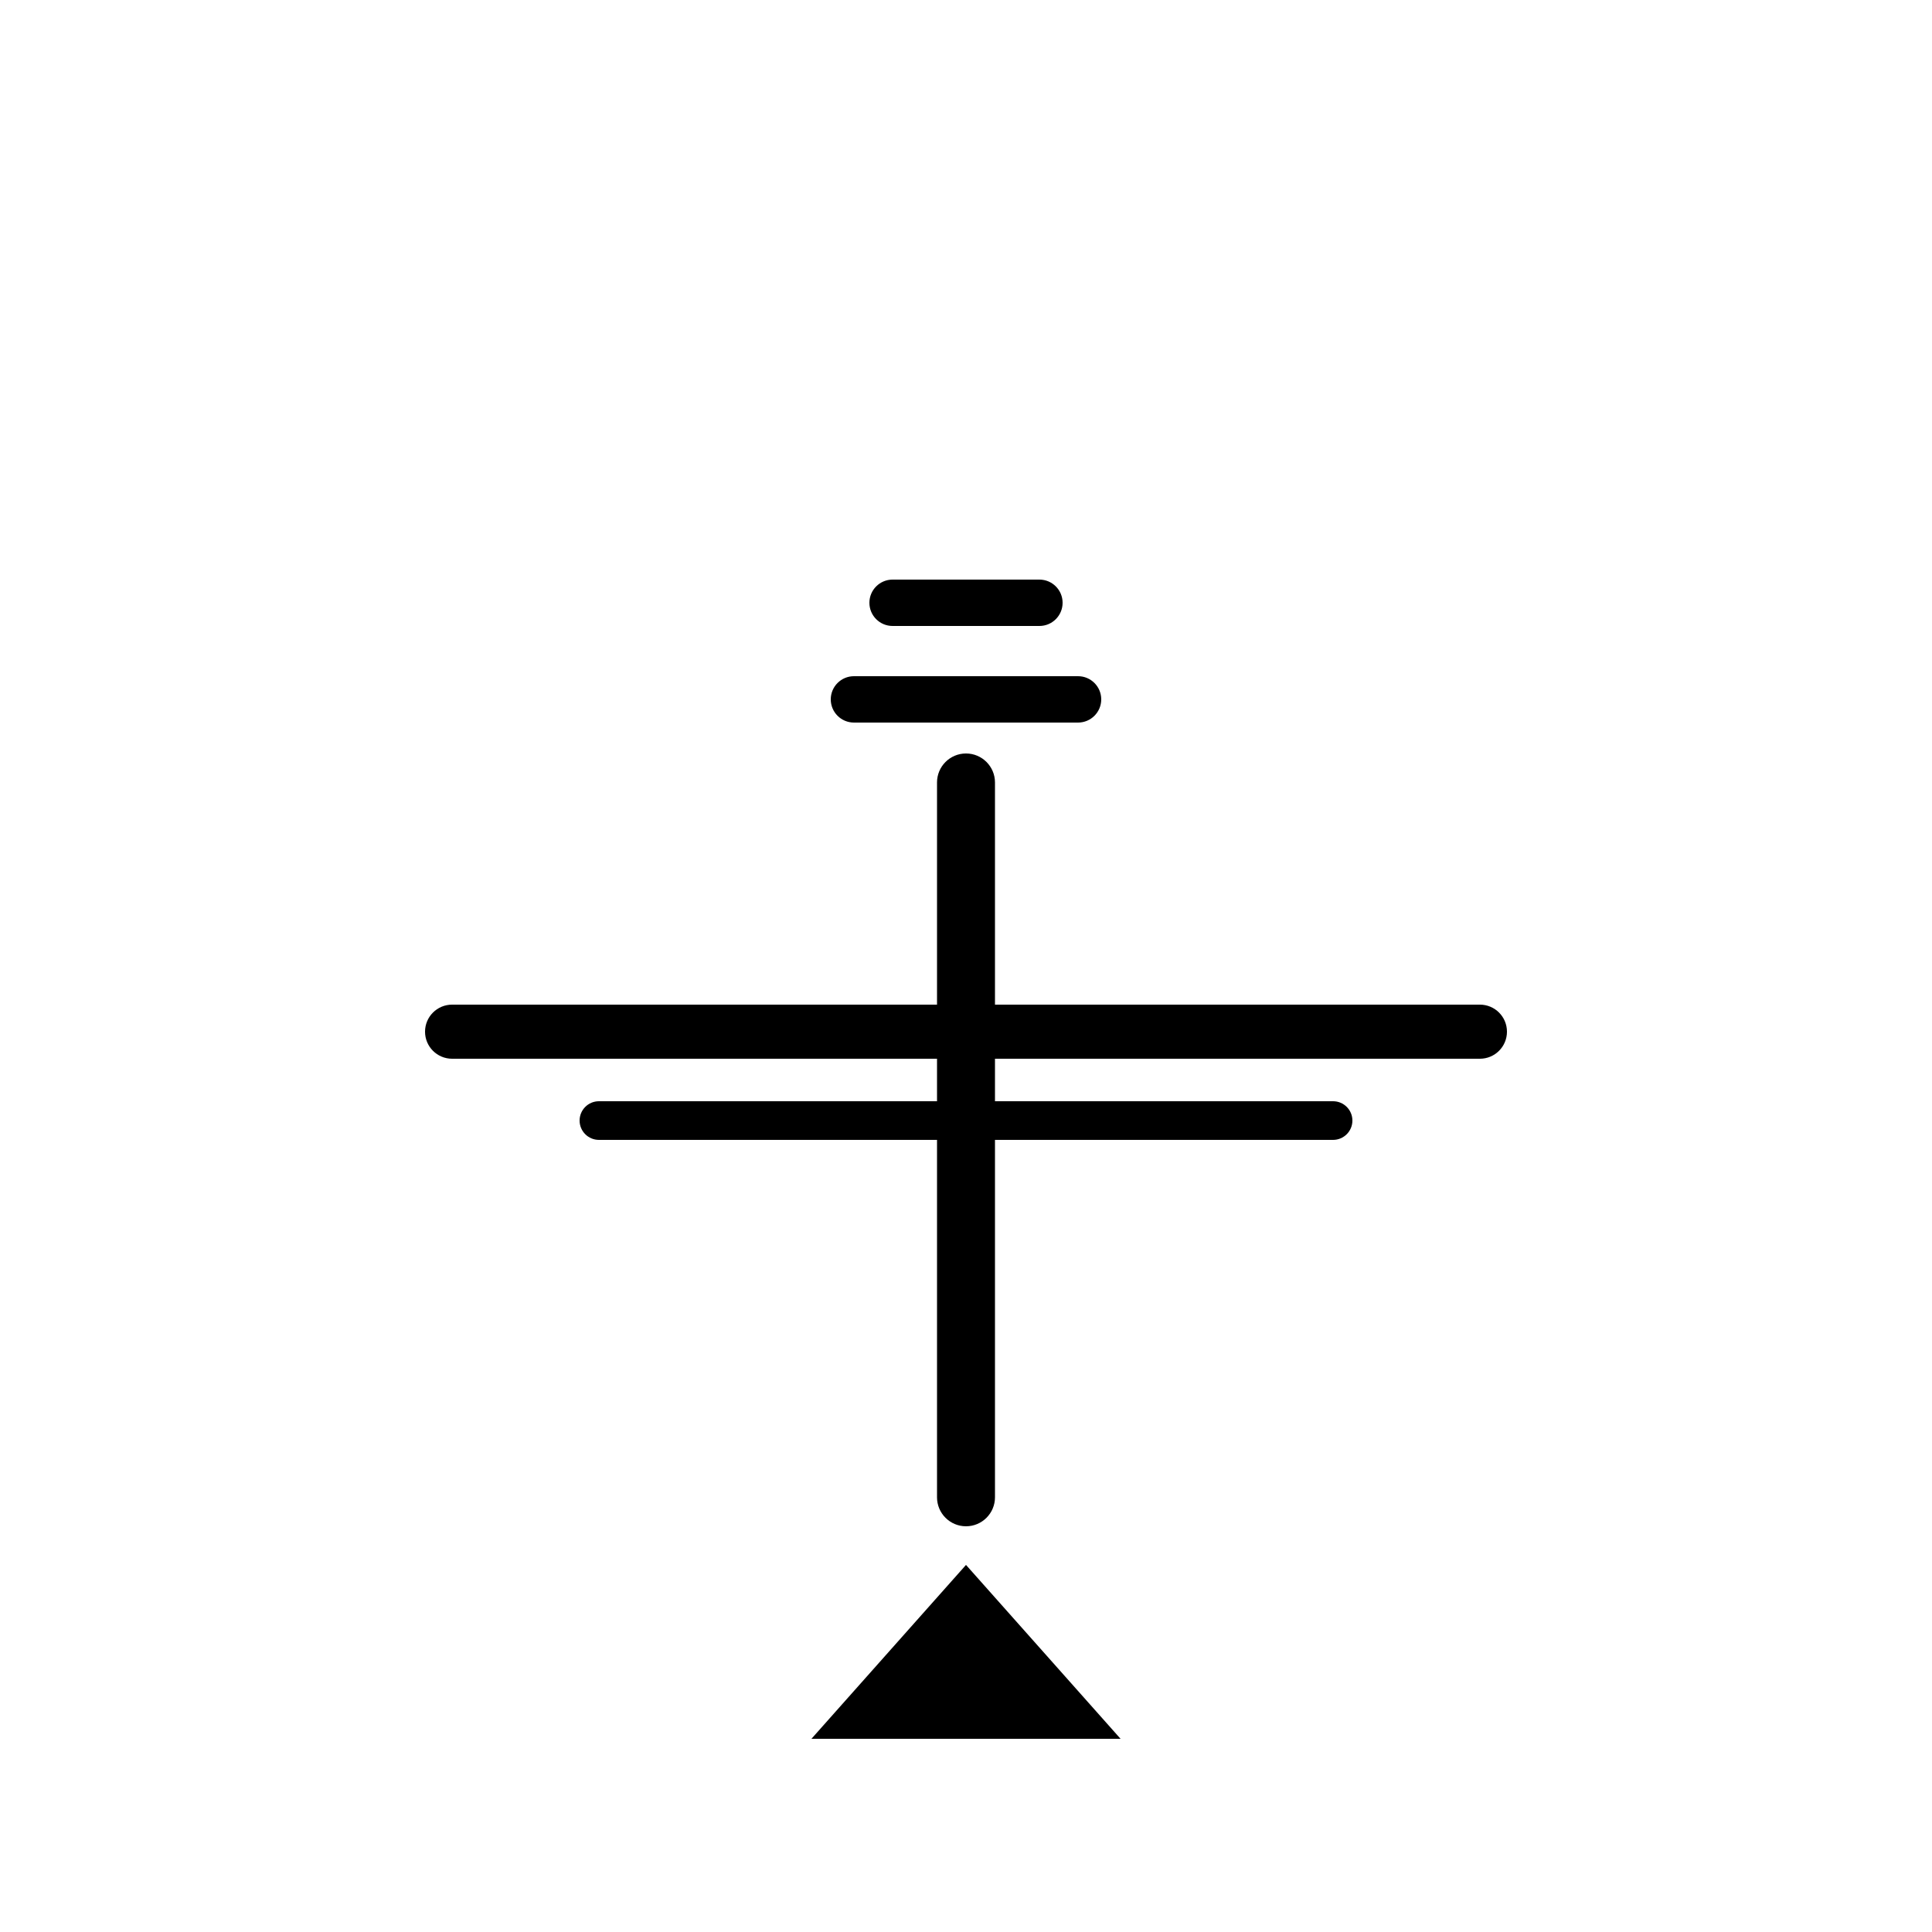
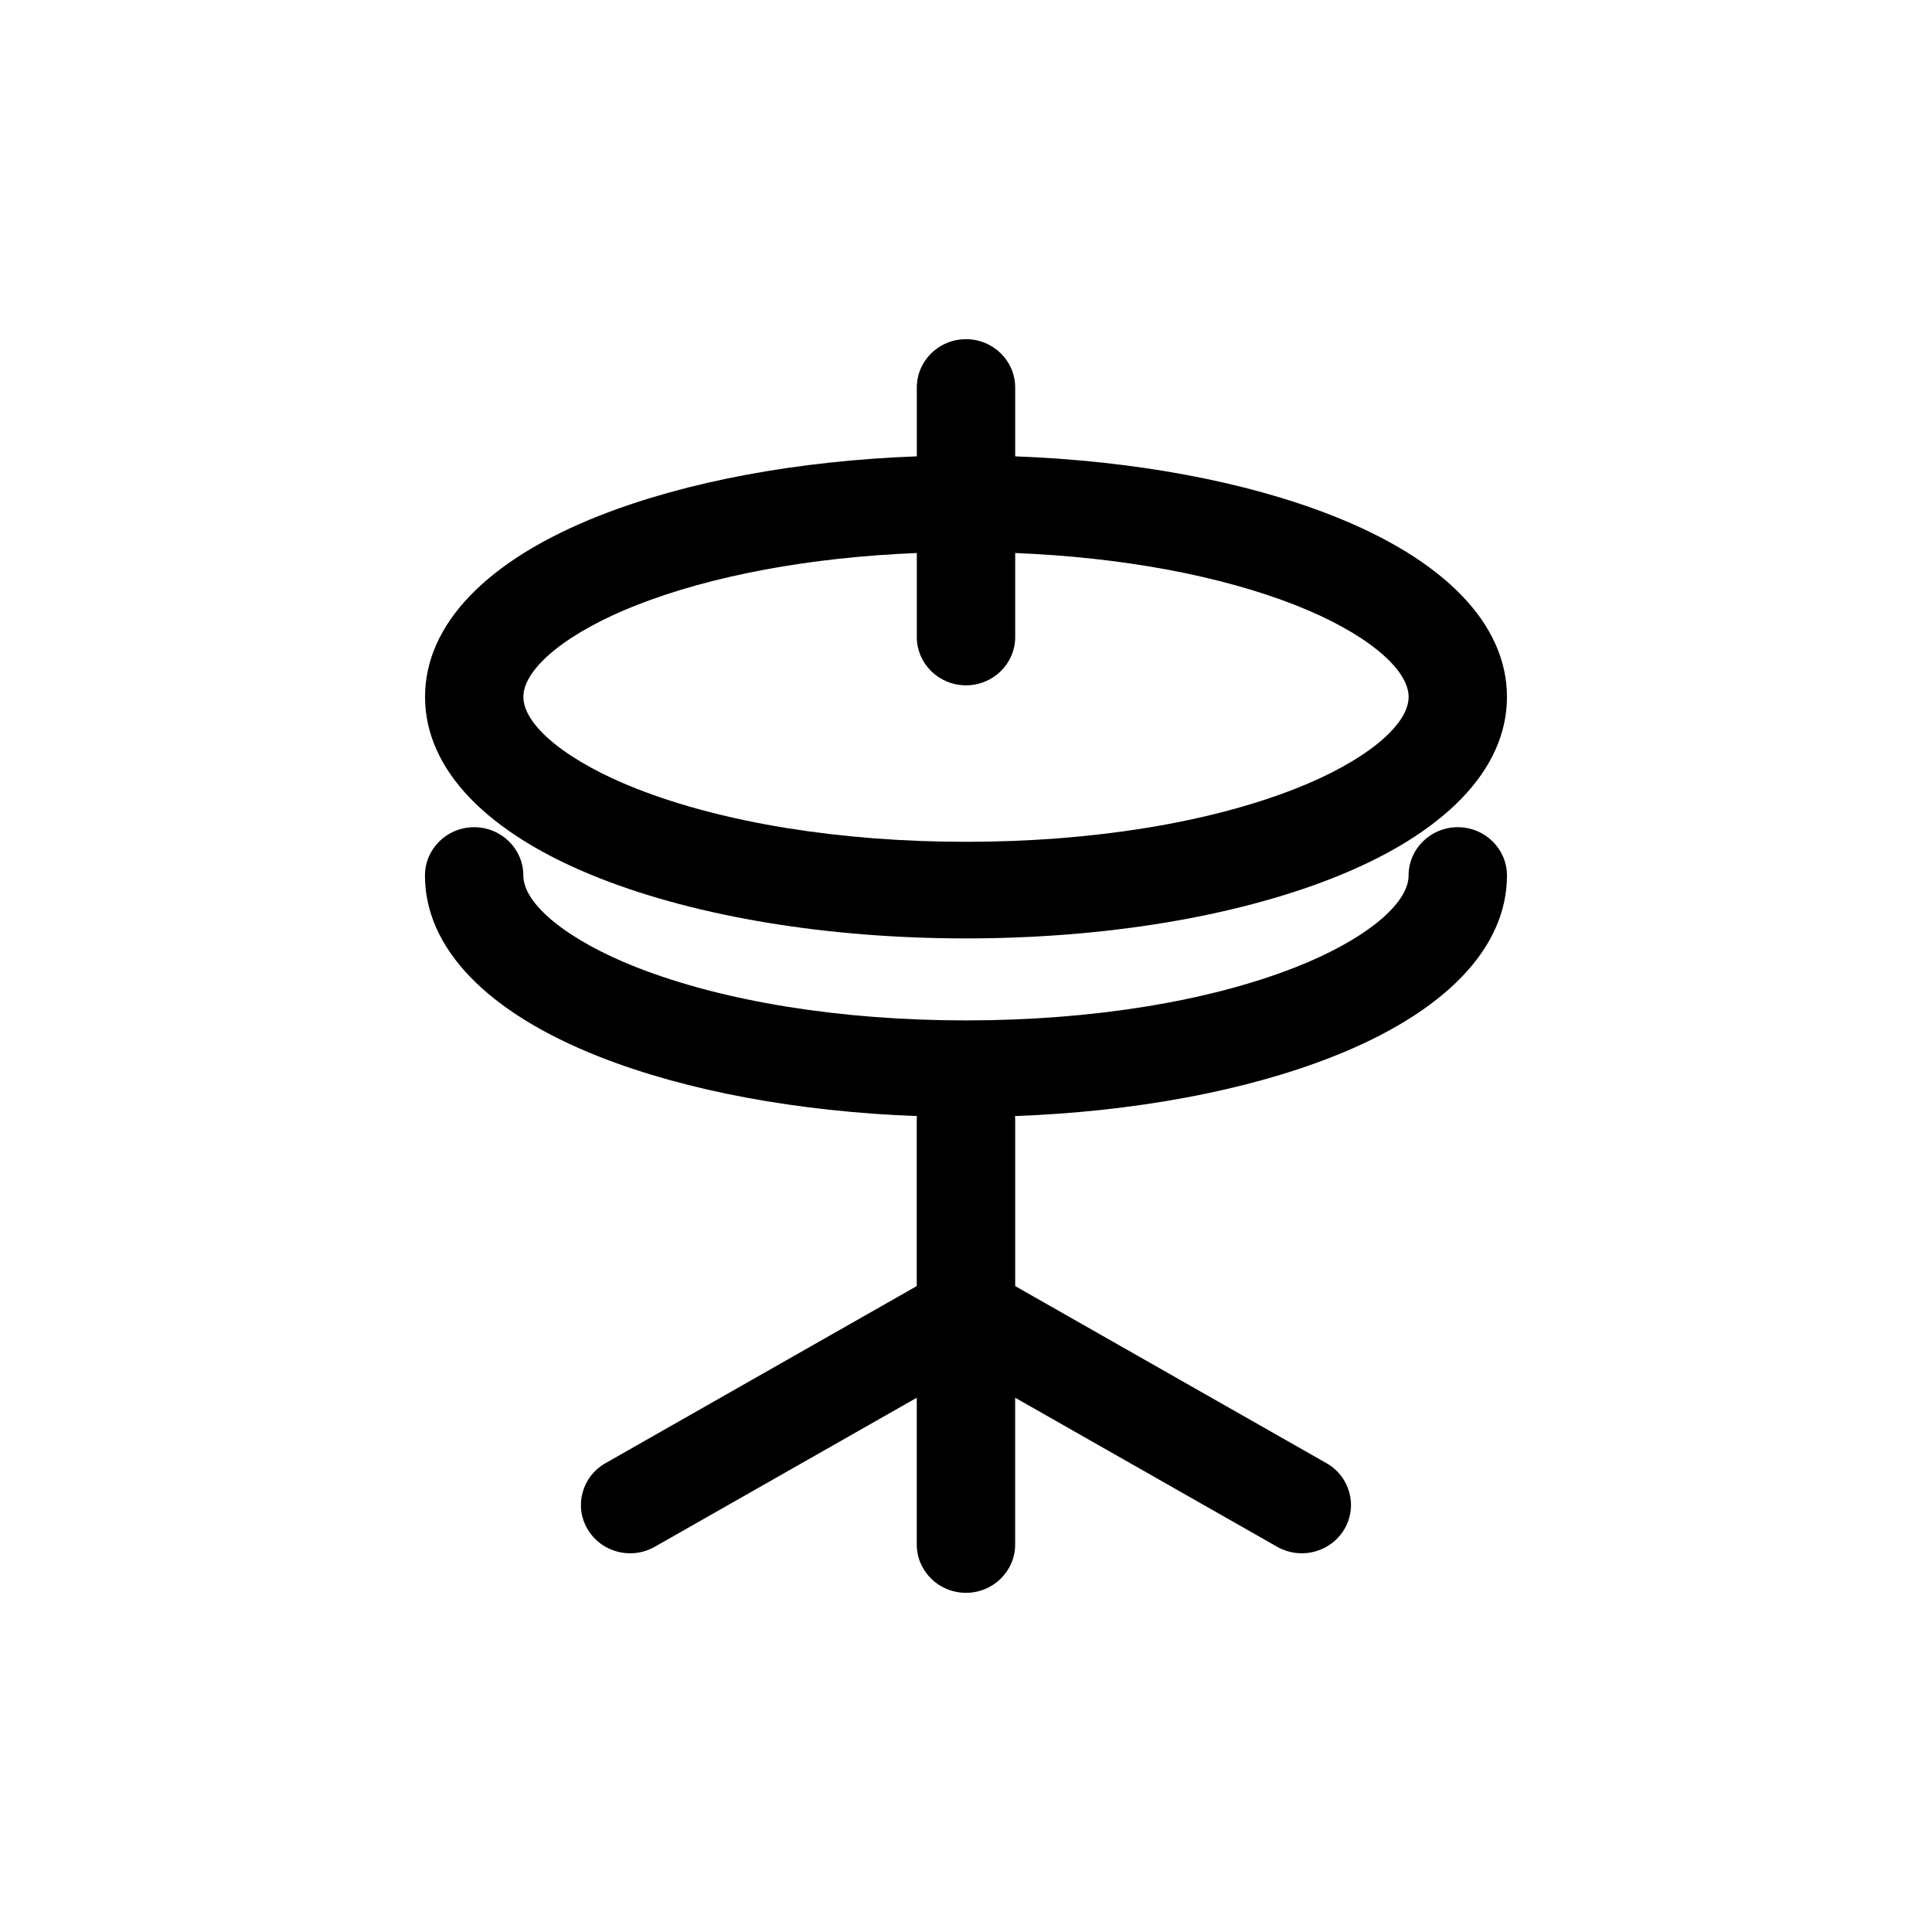
<svg xmlns="http://www.w3.org/2000/svg" id="a" data-name="layer1" viewBox="0 0 500 500">
-   <rect x="225" y="150" width="50" height="12" rx="6" ry="6" />
-   <rect x="215" y="175" width="70" height="12" rx="6" ry="6" />
-   <rect x="242.5" y="195" width="15" height="200" rx="7.5" ry="7.5" />
-   <path d="M250,405l-40,45h80l-40-45Z" />
-   <rect x="110" y="260" width="280" height="14" rx="7" ry="7" />
-   <rect x="150" y="285" width="200" height="10" rx="5" ry="5" />
+   <path d="M155.28,227.32c25.51,10.02,59.15,15.54,94.72,15.54s69.22-5.52,94.72-15.54c29.2-11.47,45.28-28.15,45.28-46.96s-16.08-35.49-45.28-46.96c-22.44-8.82-51.18-14.14-81.99-15.3v-17.82c0-6.9-5.7-12.5-12.73-12.5s-12.73,5.6-12.73,12.5v17.82c-30.81,1.15-59.55,6.48-81.99,15.3-29.2,11.47-45.28,28.15-45.28,46.96s16.08,35.49,45.28,46.96ZM164.73,156.61c19.59-7.69,44.99-12.38,72.54-13.49v21.74c0,6.9,5.7,12.5,12.73,12.5s12.73-5.6,12.73-12.5v-21.74c27.56,1.11,52.95,5.8,72.54,13.49,17.78,6.99,29.28,16.31,29.28,23.75s-11.49,16.76-29.28,23.75c-22.57,8.87-52.85,13.75-85.27,13.75s-62.7-4.88-85.27-13.75c-17.78-6.99-29.28-16.31-29.28-23.75s11.49-16.76,29.28-23.75Z" />
+   <path d="M377.27,214.08c-7.03,0-12.73,5.6-12.73,12.5,0,7.44-11.49,16.76-29.28,23.75-22.57,8.87-52.85,13.75-85.27,13.75s-62.7-4.88-85.27-13.75c-17.78-6.99-29.28-16.31-29.28-23.75,0-6.9-5.7-12.5-12.73-12.5s-12.73,5.6-12.73,12.5c0,18.81,16.08,35.49,45.28,46.96,22.46,8.82,51.22,14.15,82.05,15.3-.03.37-.06.74-.06,1.12v42.88l-80.56,45.83c-6.08,3.46-8.16,11.11-4.63,17.08,2.36,4,6.63,6.24,11.03,6.24,2.16,0,4.36-.54,6.37-1.69l67.8-38.57v37.99c0,6.9,5.7,12.5,12.73,12.5s12.73-5.6,12.73-12.5v-37.99l67.8,38.57c2.01,1.14,4.2,1.69,6.37,1.69,4.39,0,8.66-2.24,11.03-6.24,3.52-5.97,1.45-13.62-4.63-17.08l-80.56-45.83v-42.88c0-.38-.02-.75-.06-1.12,30.84-1.15,59.6-6.48,82.05-15.3,29.2-11.47,45.28-28.15,45.28-46.96,0-6.9-5.7-12.5-12.73-12.5Z" />
</svg>
